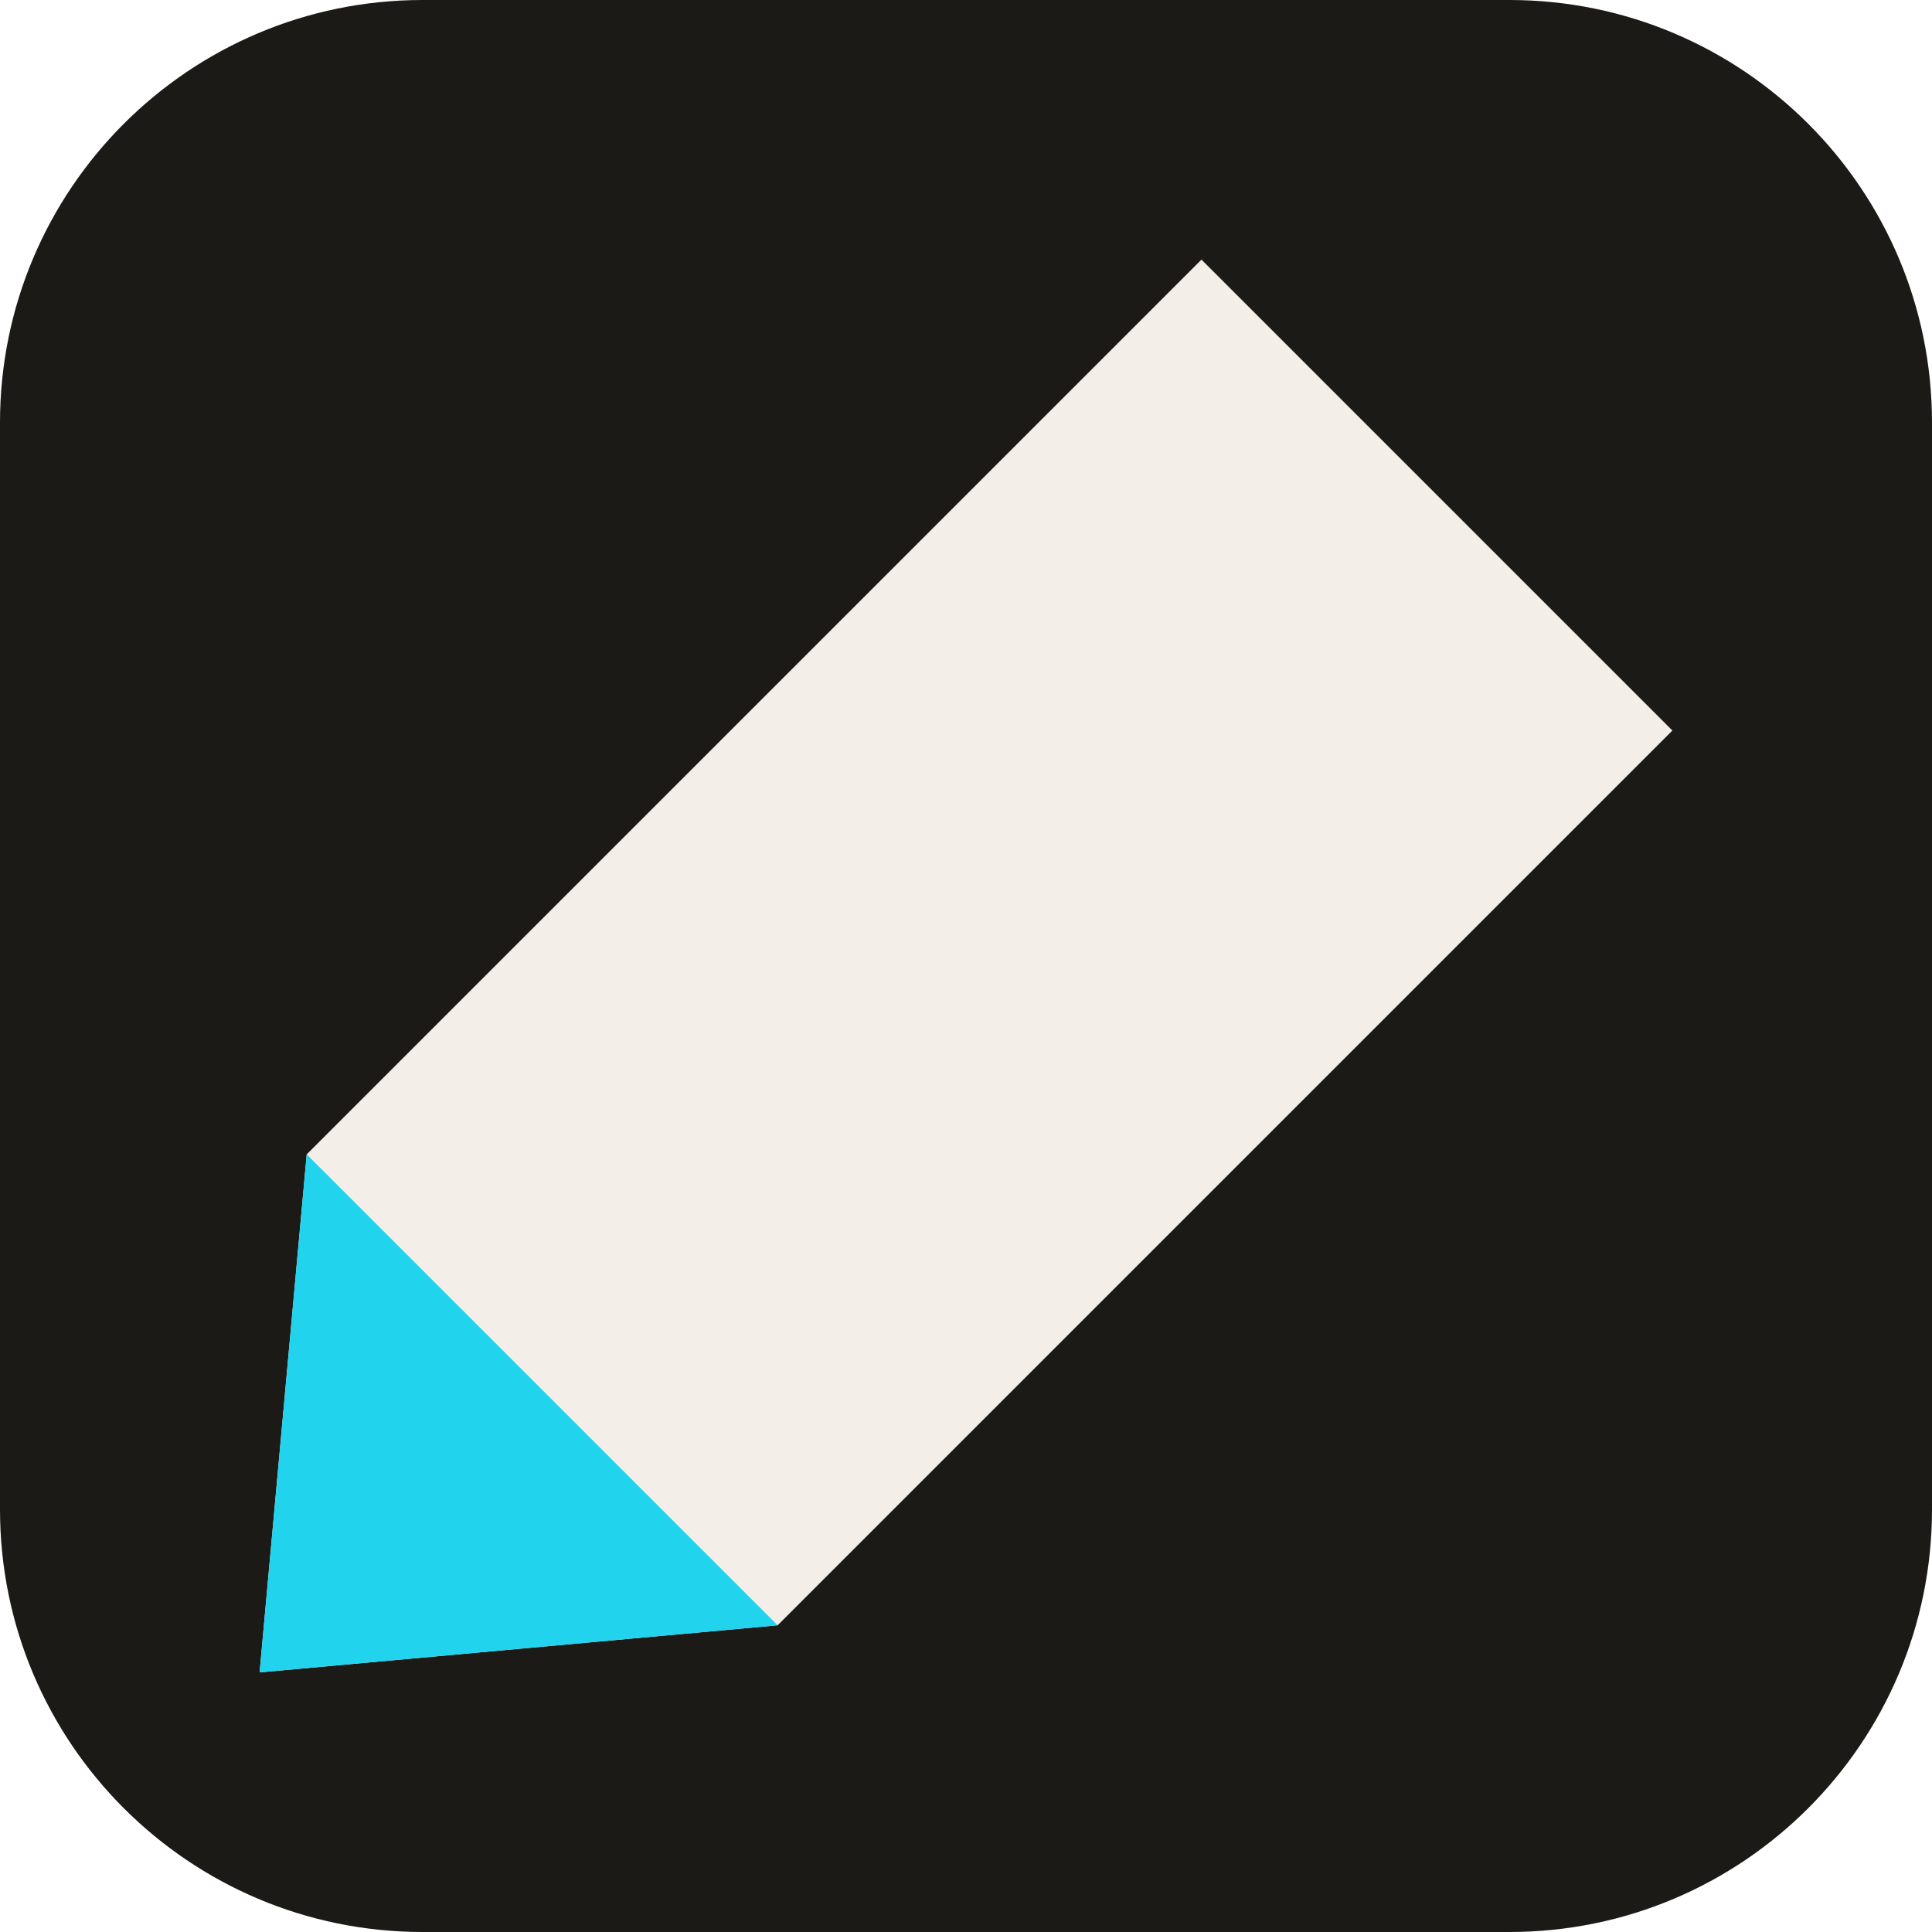
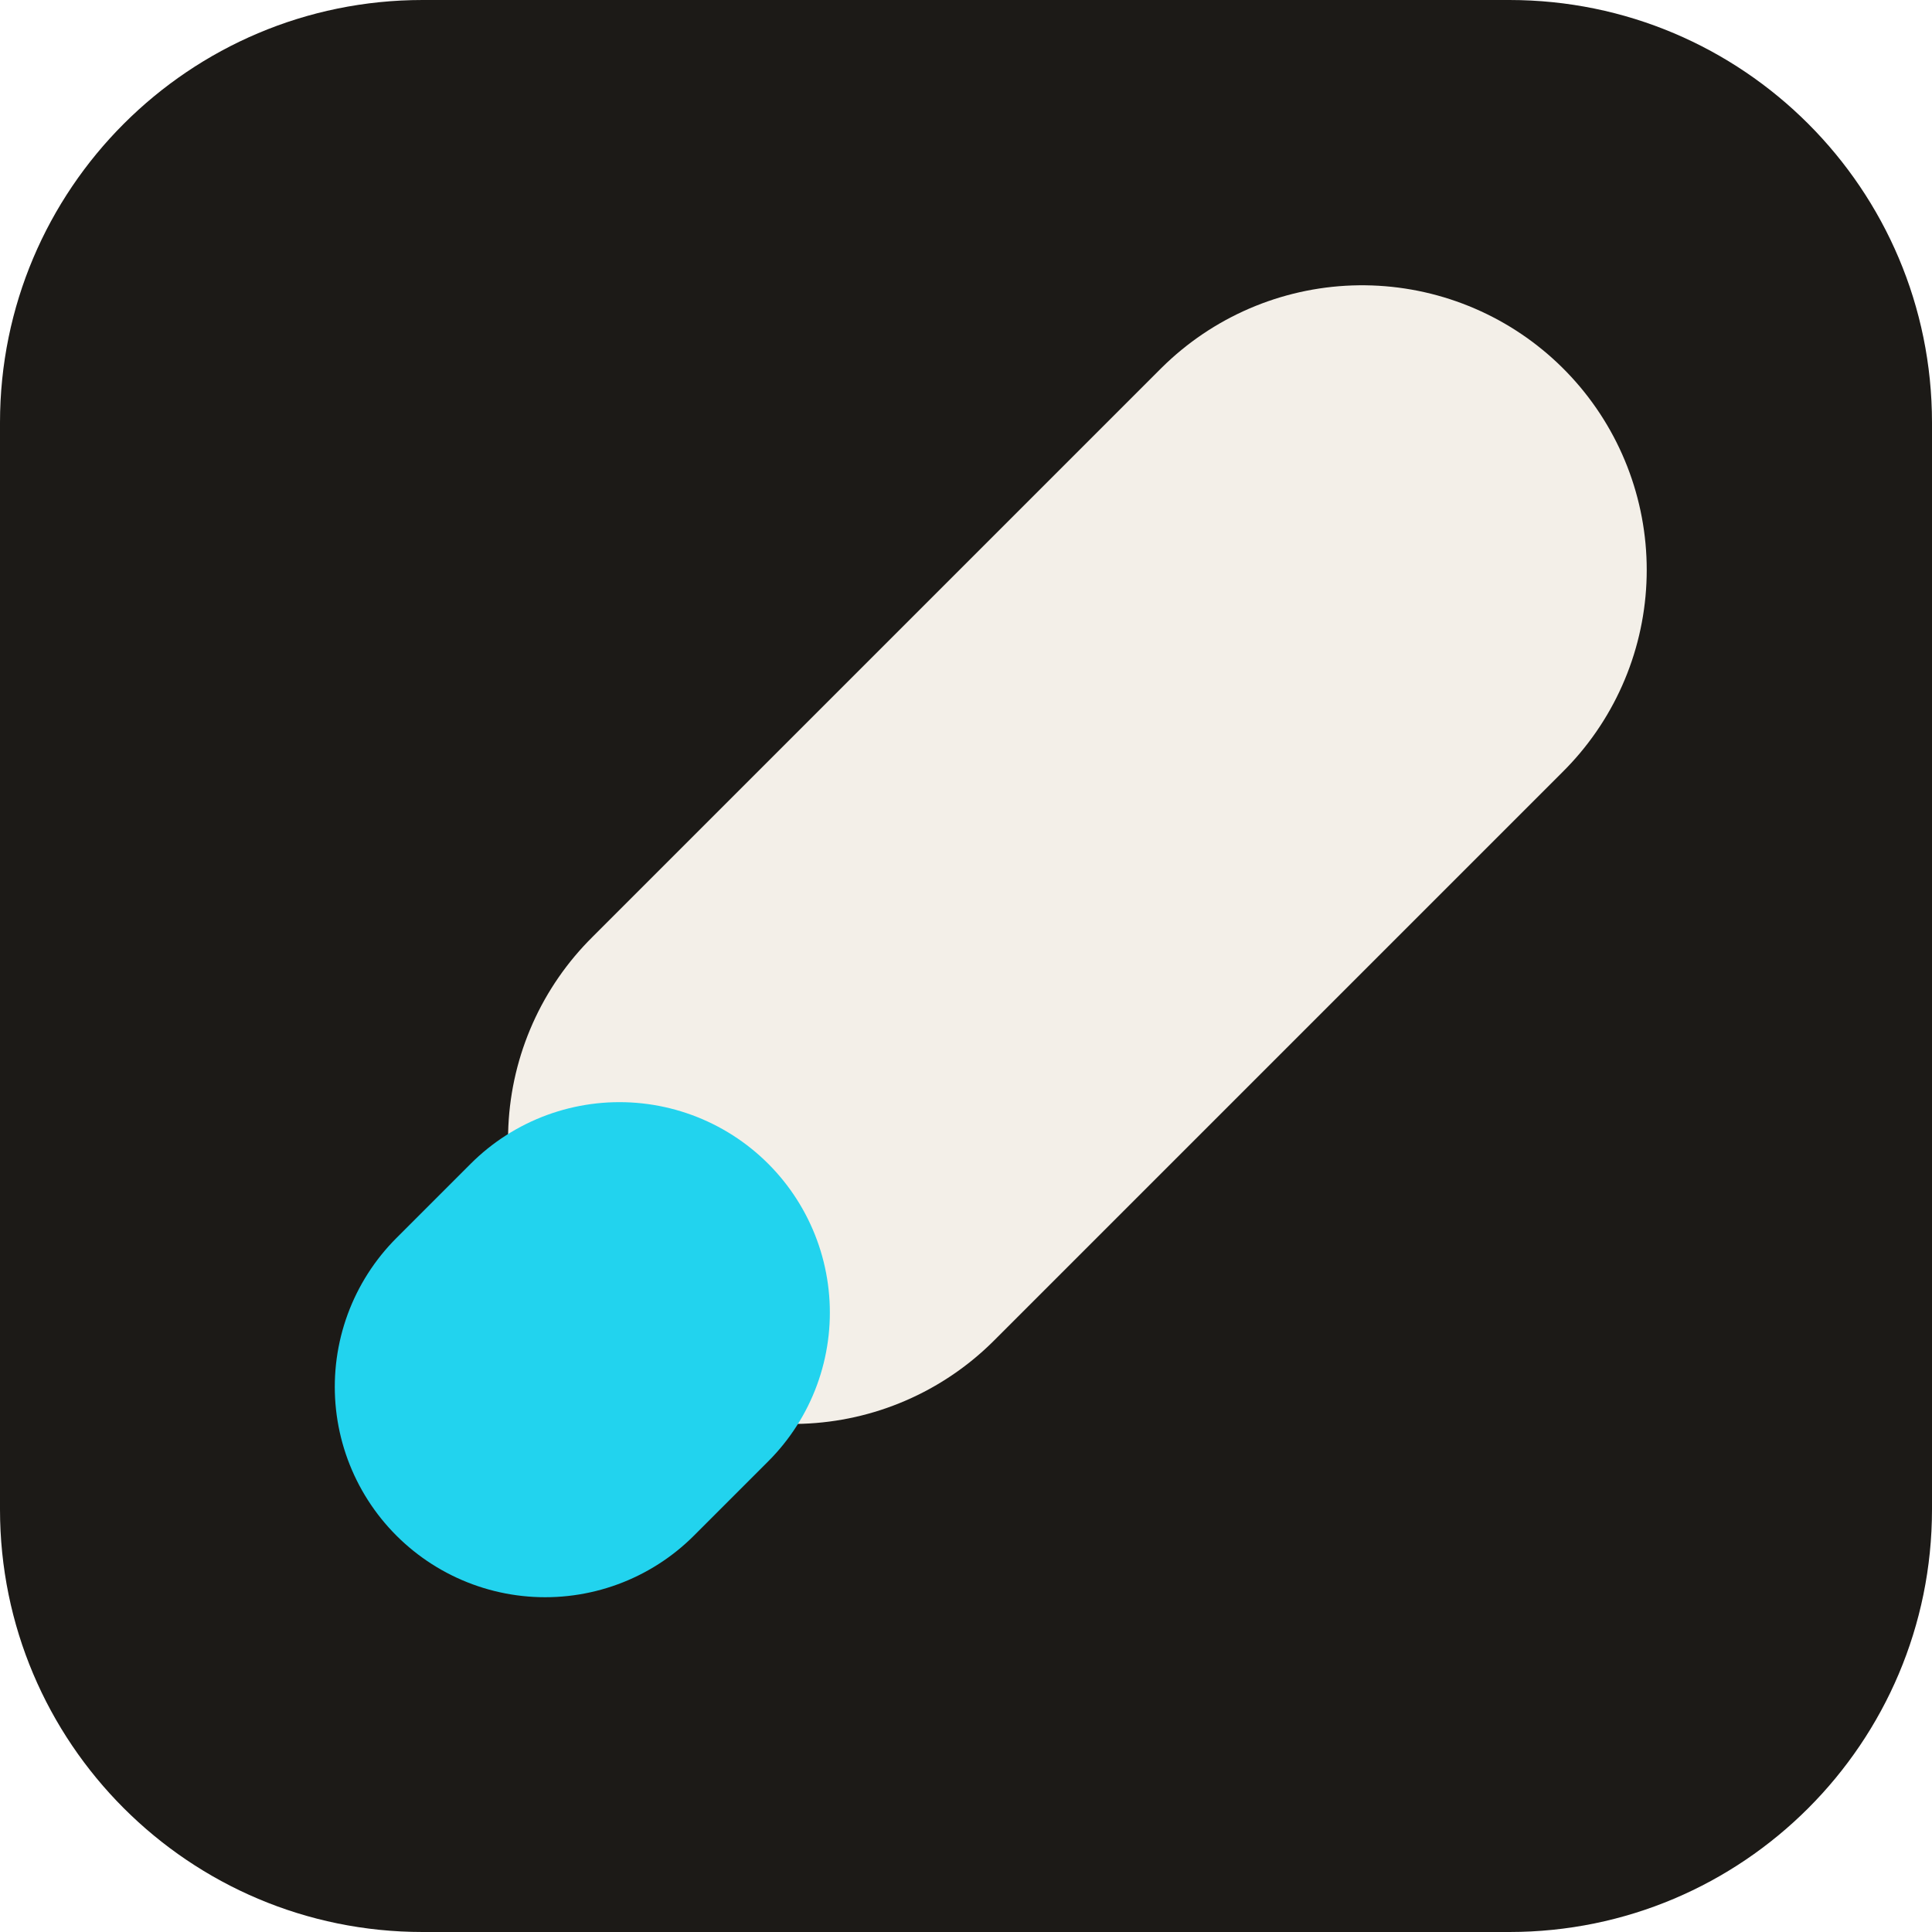
- <svg xmlns="http://www.w3.org/2000/svg" viewBox="0 0 64 64">
+ <svg xmlns="http://www.w3.org/2000/svg" viewBox="0 0 64 64" fill="none" stroke-linecap="round">
  <rect width="64" height="64" rx="14" fill="#1C1A17" />
-   <g transform="translate(32 32) scale(0.78) translate(-32 -32)">
-     <path d="M42 2 L62 22 L24 60 L2 62 L4 40 Z" fill="#F3EFE8" />
-     <path d="M4 40 L24 60 L2 62 Z" fill="#22D3EE" />
+   <g transform="translate(32 32) scale(0.82) translate(-32 -32)">
+     <path d="M48 16 L25 39" stroke="#F3EFE8" stroke-width="23" />
+     <path d="M18 46 L15 49" stroke="#22D3EE" stroke-width="17" />
  </g>
</svg>
